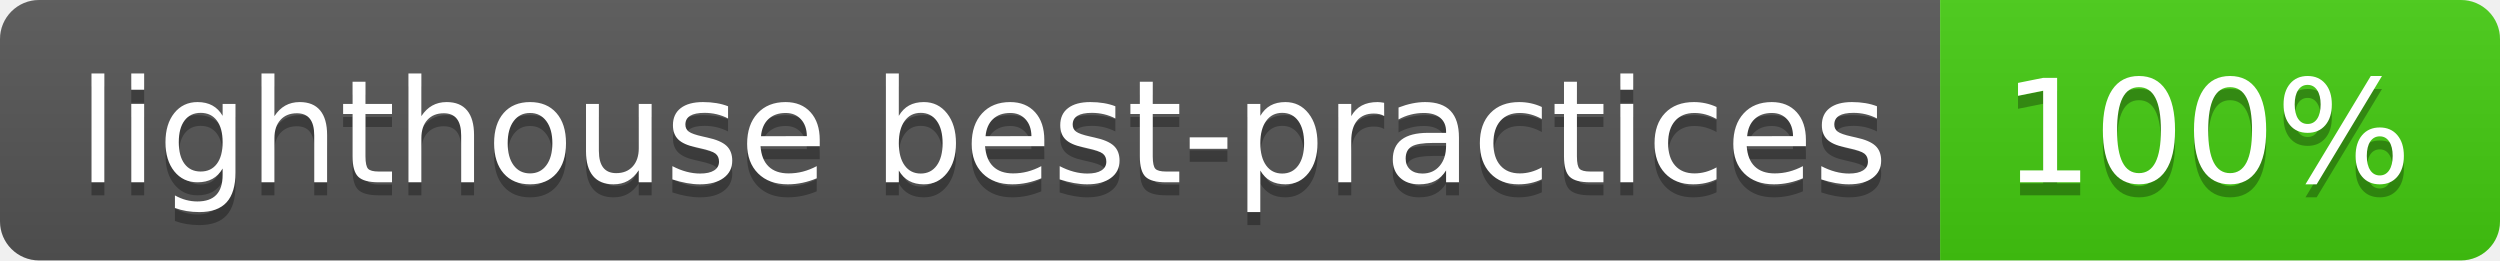
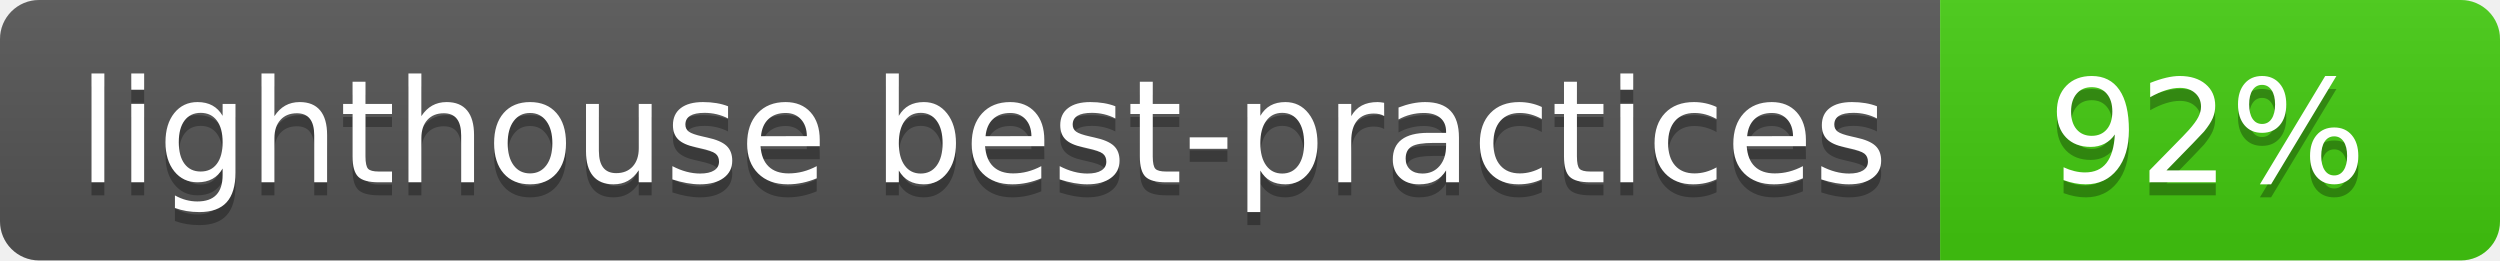
- <svg xmlns="http://www.w3.org/2000/svg" width="192" height="20">
-   <linearGradient id="b" x2="0" y2="100%">
+ <svg xmlns="http://www.w3.org/2000/svg" width="192" height="20" role="img" aria-label="lighthouse best-practices: 92%">
+   <linearGradient id="s" x2="0" y2="92%">
    <stop offset="0" stop-color="#bbb" stop-opacity=".1" />
    <stop offset="1" stop-opacity=".1" />
  </linearGradient>
-   <clipPath id="a">
+   <clipPath id="r">
    <rect width="192" height="20" rx="3" fill="#fff" />
  </clipPath>
-   <g clip-path="url(#a)">
-     <path fill="#555" d="M0 0h149v20H0z" />
-     <path fill="#4c1" d="M149 0h43v20H149z" />
-     <path fill="url(#b)" d="M0 0h192v20H0z" />
+   <g clip-path="url(#r)">
+     <rect width="149" height="20" fill="#555" />
+     <rect x="149" width="43" height="20" fill="#4c1" />
+     <rect width="192" height="20" fill="url(#s)" />
  </g>
-   <g fill="#fff" text-anchor="middle" font-family="DejaVu Sans,Verdana,Geneva,sans-serif" font-size="110">
-     <text x="755" y="150" fill="#010101" fill-opacity=".3" transform="scale(.1)" textLength="1390">lighthouse best-practices</text>
-     <text x="755" y="140" transform="scale(.1)" textLength="1390">lighthouse best-practices</text>
-     <text x="1695" y="150" fill="#010101" fill-opacity=".3" transform="scale(.1)" textLength="330">100%</text>
-     <text x="1695" y="140" transform="scale(.1)" textLength="330">100%</text>
+   <g fill="#fff" text-anchor="middle" font-family="Verdana,Geneva,DejaVu Sans,sans-serif" text-rendering="geometricPrecision" font-size="110">
+     <text aria-hidden="true" x="755" y="150" fill="#010101" fill-opacity=".3" transform="scale(.1)" textLength="1390">lighthouse best-practices</text>
+     <text x="755" y="140" transform="scale(.1)" fill="#fff" textLength="1390">lighthouse best-practices</text>
+     <text aria-hidden="true" x="1695" y="150" fill="#010101" fill-opacity=".3" transform="scale(.1)" textLength="330">92%</text>
+     <text x="1695" y="140" transform="scale(.1)" fill="#fff" textLength="330">92%</text>
  </g>
</svg>
